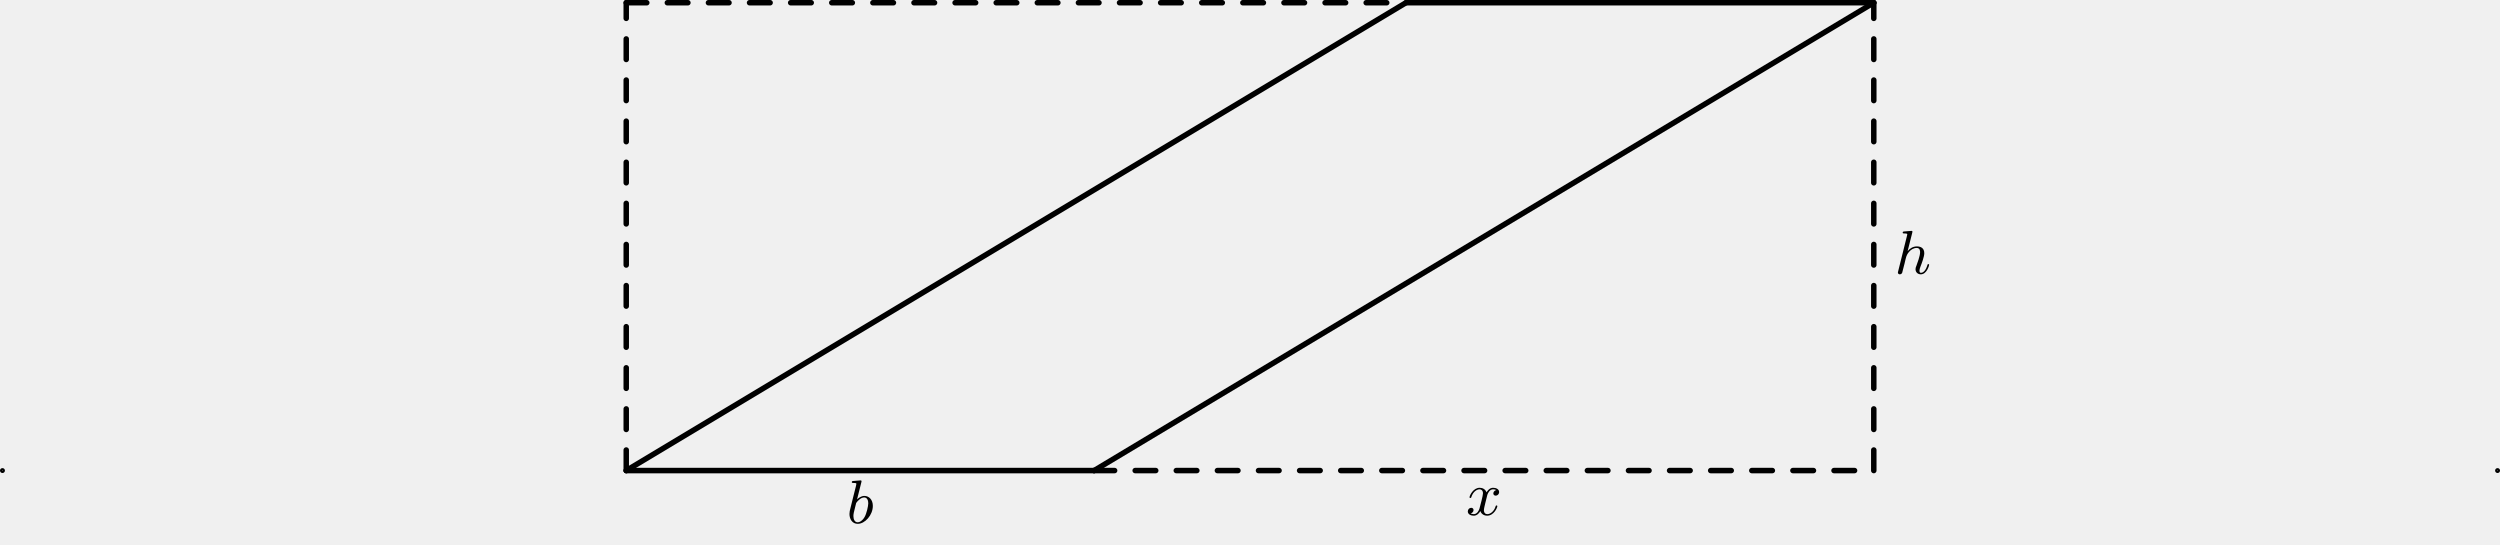
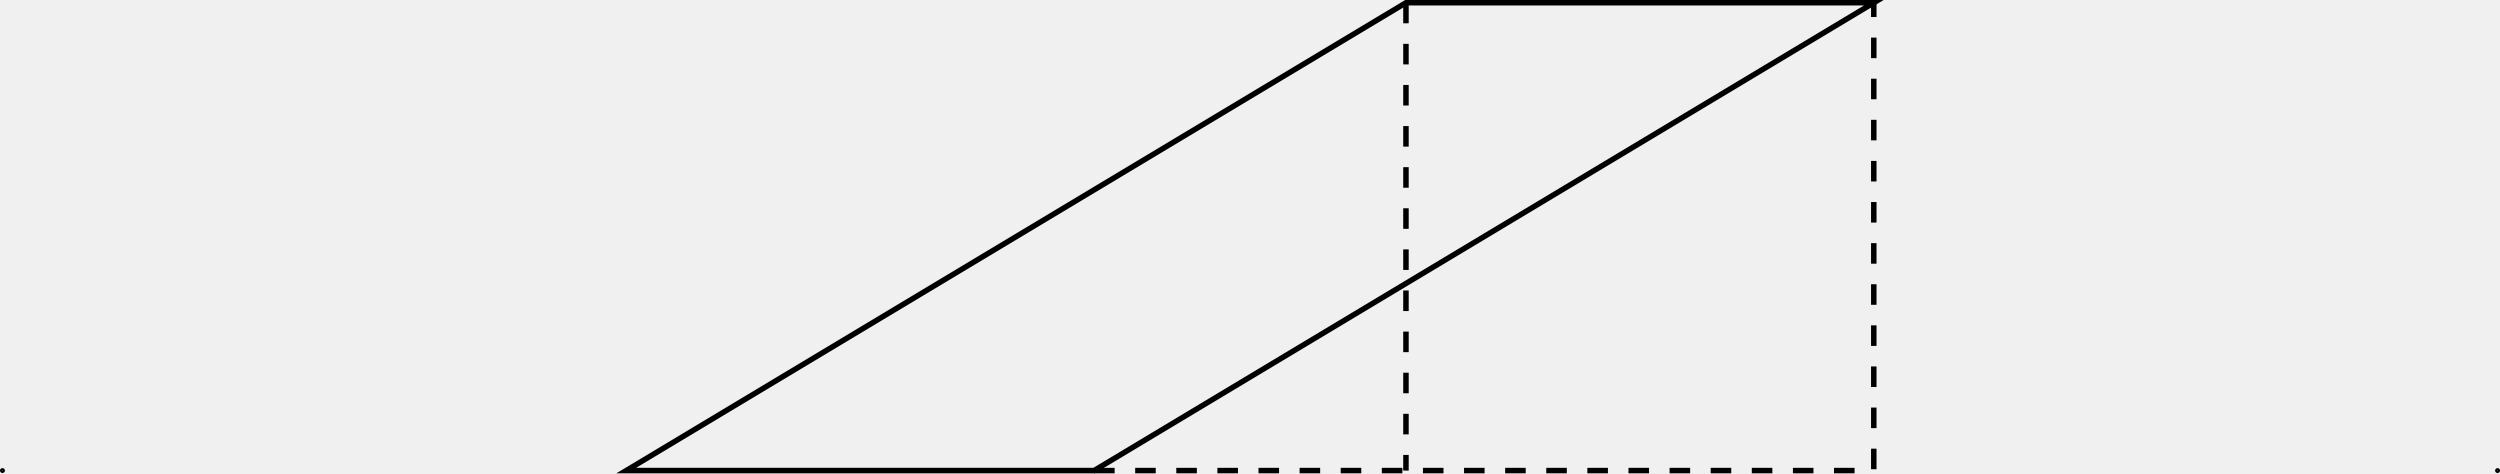
- <svg xmlns="http://www.w3.org/2000/svg" xmlns:xlink="http://www.w3.org/1999/xlink" version="1.1" width="363.553pt" height="79.15pt" viewBox="0 0 363.553 79.15">
+ <svg xmlns="http://www.w3.org/2000/svg" version="1.1" width="363.553pt" height="68.829pt" viewBox="0 0 363.553 68.829">
  <g enable-background="new">
-     <path transform="matrix(1,0,0,-1,91.068,68.43)" stroke-width=".797" stroke-linecap="round" stroke-linejoin="round" fill="none" stroke="#000000" d="M 0 0 L 113.388 68.033 " />
-     <path transform="matrix(1,0,0,-1,91.068,68.43)" stroke-width=".797" stroke-linecap="round" stroke-linejoin="round" fill="none" stroke="#000000" d="M 113.388 68.033 L 181.42 68.033 " />
-     <path transform="matrix(1,0,0,-1,91.068,68.43)" stroke-width=".797" stroke-linecap="round" stroke-linejoin="round" fill="none" stroke="#000000" d="M 181.42 68.033 L 68.033 0 " />
-     <path transform="matrix(1,0,0,-1,91.068,68.43)" stroke-width=".797" stroke-linecap="round" stroke-linejoin="round" fill="none" stroke="#000000" d="M 68.033 0 L 0 0 " />
-     <path transform="matrix(1,0,0,-1,91.068,68.43)" stroke-width=".797" stroke-linecap="round" stroke-dasharray="2.989,2.989" stroke-linejoin="round" fill="none" stroke="#000000" d="M 181.42 0 L 181.42 68.033 " />
-     <path transform="matrix(1,0,0,-1,91.068,68.43)" stroke-width=".797" stroke-linecap="round" stroke-dasharray="2.989,2.989" stroke-linejoin="round" fill="none" stroke="#000000" d="M 68.033 0 L 181.42 0 " />
-     <path transform="matrix(1,0,0,-1,91.068,68.43)" stroke-width=".797" stroke-linecap="round" stroke-dasharray="2.989,2.989" stroke-linejoin="round" fill="none" stroke="#000000" d="M 0 0 L 0 68.033 " />
-     <path transform="matrix(1,0,0,-1,91.068,68.43)" stroke-width=".797" stroke-linecap="round" stroke-dasharray="2.989,2.989" stroke-linejoin="round" fill="none" stroke="#000000" d="M 0 68.033 L 113.388 68.033 " />
-     <symbol id="font_0_1">
-       <path d="M .192 .671 C .196 .685 .196 .687 .196 .691 C .196 .7 .19 .705 .181 .705 C .167 .705 .079 .697 .059 .695 C .049 .694 .038 .693 .038 .676 C .038 .663 .049 .663 .065 .663 C .112 .663 .112 .656 .112 .647 C .112 .641 .112 .639 .105 .612 L .052 .401 C .038 .345 .025 .294 .014 .247 C .007 .222 0 .192 0 .16 C 0 .074 .048 0 .134 0 C .251 0 .379 .141 .379 .291 C .379 .393 .316 .453 .241 .453 C .19 .453 .146 .418 .123 .396 L .192 .671 M .109 .339 C .137 .379 .188 .428 .239 .428 C .286 .428 .305 .381 .305 .334 C .305 .289 .277 .165 .246 .112 C .209 .048 .165 .025 .134 .025 C .084 .025 .064 .075 .064 .126 C .064 .161 .071 .188 .094 .279 L .109 .339 Z " />
-     </symbol>
-     <use xlink:href="#font_0_1" transform="matrix(8.9664,0,0,-8.9664,123.5304,76.17764)" />
-     <symbol id="font_0_3">
-       <path d="M .462 .415 C .425 .408 .414 .376 .414 .361 C .414 .342 .428 .325 .453 .325 C .481 .325 .508 .349 .508 .384 C .508 .43 .458 .453 .411 .453 C .351 .453 .316 .4 .304 .379 C .285 .428 .241 .453 .193 .453 C .086 .453 .028 .325 .028 .299 C .028 .29 .035 .287 .042 .287 C .051 .287 .054 .292 .056 .298 C .087 .397 .153 .428 .191 .428 C .22 .428 .246 .409 .246 .362 C .246 .326 .203 .166 .19 .118 C .182 .087 .152 .025 .097 .025 C .077 .025 .056 .032 .046 .038 C .073 .043 .093 .066 .093 .092 C .093 .117 .074 .128 .055 .128 C .026 .128 0 .103 0 .069 C 0 .02 .054 0 .096 0 C .154 0 .188 .048 .203 .075 C .228 .009 .287 0 .314 0 C .422 0 .479 .13 .479 .154 C .479 .159 .476 .166 .466 .166 C .455 .166 .454 .162 .449 .147 C .427 .075 .369 .025 .317 .025 C .288 .025 .261 .043 .261 .091 C .261 .113 .275 .168 .284 .206 C .288 .224 .315 .332 .317 .339 C .329 .375 .359 .428 .41 .428 C .428 .428 .447 .425 .462 .415 Z " />
-     </symbol>
-     <use xlink:href="#font_0_3" transform="matrix(8.9664,0,0,-8.9664,213.45,74.99364)" />
-     <symbol id="font_0_2">
-       <path d="M .232 .671 C .236 .685 .236 .687 .236 .691 C .236 .7 .23 .705 .221 .705 C .207 .705 .119 .697 .099 .695 C .089 .694 .078 .693 .078 .676 C .078 .663 .089 .663 .105 .663 C .152 .663 .152 .656 .152 .647 C .152 .643 .152 .641 .147 .623 L .004 .048 C 0 .034 0 .032 0 .029 C 0 .013 .013 0 .031 0 C .048 0 .062 .01 .069 .024 C .071 .029 .08 .065 .085 .086 L .108 .175 C .111 .19 .121 .228 .124 .243 L .136 .287 C .141 .31 .198 .428 .306 .428 C .36 .428 .36 .375 .36 .358 C .36 .297 .313 .175 .302 .144 C .29 .113 .286 .103 .286 .084 C .286 .03 .327 0 .372 0 C .468 0 .507 .143 .507 .154 C .507 .159 .504 .166 .494 .166 C .483 .166 .482 .161 .478 .148 C .453 .063 .411 .025 .375 .025 C .368 .025 .35 .025 .35 .057 C .35 .082 .36 .108 .368 .13 C .388 .181 .428 .287 .428 .343 C .428 .432 .362 .453 .309 .453 C .249 .453 .198 .425 .158 .376 L .232 .671 Z " />
-     </symbol>
-     <use xlink:href="#font_0_2" transform="matrix(8.9664,0,0,-8.9664,275.9932,39.89363)" />
-     <path transform="matrix(1,0,0,-1,91.068,68.43)" d="M -90.551 0 C -90.551 .088 -90.622 .159 -90.71 .159 C -90.798 .159 -90.87 .088 -90.87 0 C -90.87 -.088 -90.798 -.159 -90.71 -.159 C -90.622 -.159 -90.551 -.088 -90.551 0 Z M -90.71 0 " fill="#ffffff" />
-     <path transform="matrix(1,0,0,-1,91.068,68.43)" stroke-width=".399" stroke-linecap="round" stroke-linejoin="round" fill="none" stroke="#000000" d="M -90.551 0 C -90.551 .088 -90.622 .159 -90.71 .159 C -90.798 .159 -90.87 .088 -90.87 0 C -90.87 -.088 -90.798 -.159 -90.71 -.159 C -90.622 -.159 -90.551 -.088 -90.551 0 Z M -90.71 0 " />
-     <path transform="matrix(1,0,0,-1,91.068,68.43)" d="M 272.29 0 C 272.29 .088 272.218 .159 272.13 .159 C 272.042 .159 271.971 .088 271.971 0 C 271.971 -.088 272.042 -.159 272.13 -.159 C 272.218 -.159 272.29 -.088 272.29 0 Z M 272.13 0 " fill="#ffffff" />
-     <path transform="matrix(1,0,0,-1,91.068,68.43)" stroke-width=".399" stroke-linecap="round" stroke-linejoin="round" fill="none" stroke="#000000" d="M 272.29 0 C 272.29 .088 272.218 .159 272.13 .159 C 272.042 .159 271.971 .088 271.971 0 C 271.971 -.088 272.042 -.159 272.13 -.159 C 272.218 -.159 272.29 -.088 272.29 0 Z M 272.13 0 " />
+     <path transform="matrix(1,0,0,-1,91.068,68.431)" stroke-width=".797" stroke-linecap="butt" stroke-miterlimit="10" stroke-linejoin="miter" fill="none" stroke="#000000" d="M 0 0 L 113.388 68.033 L 181.42 68.033 L 68.033 0 Z " />
+     <path transform="matrix(1,0,0,-1,91.068,68.431)" stroke-width=".797" stroke-linecap="butt" stroke-dasharray="2.989,2.989" stroke-miterlimit="10" stroke-linejoin="miter" fill="none" stroke="#000000" d="M 68.033 0 L 181.42 0 L 181.42 68.033 " />
+     <path transform="matrix(1,0,0,-1,91.068,68.431)" stroke-width=".797" stroke-linecap="butt" stroke-dasharray="2.989,2.989" stroke-miterlimit="10" stroke-linejoin="miter" fill="none" stroke="#000000" d="M 113.388 68.033 L 113.388 0 " />
+     <path transform="matrix(1,0,0,-1,91.068,68.431)" d="M -90.551 0 C -90.551 .088 -90.622 .159 -90.71 .159 C -90.798 .159 -90.87 .088 -90.87 0 C -90.87 -.088 -90.798 -.159 -90.71 -.159 C -90.622 -.159 -90.551 -.088 -90.551 0 Z M -90.71 0 " fill="#ffffff" />
+     <path transform="matrix(1,0,0,-1,91.068,68.431)" stroke-width=".399" stroke-linecap="butt" stroke-miterlimit="10" stroke-linejoin="miter" fill="none" stroke="#000000" d="M -90.551 0 C -90.551 .088 -90.622 .159 -90.71 .159 C -90.798 .159 -90.87 .088 -90.87 0 C -90.87 -.088 -90.798 -.159 -90.71 -.159 C -90.622 -.159 -90.551 -.088 -90.551 0 Z M -90.71 0 " />
+     <path transform="matrix(1,0,0,-1,91.068,68.431)" d="M 272.29 0 C 272.29 .088 272.218 .159 272.13 .159 C 272.042 .159 271.971 .088 271.971 0 C 271.971 -.088 272.042 -.159 272.13 -.159 C 272.218 -.159 272.29 -.088 272.29 0 Z M 272.13 0 " fill="#ffffff" />
+     <path transform="matrix(1,0,0,-1,91.068,68.431)" stroke-width=".399" stroke-linecap="butt" stroke-miterlimit="10" stroke-linejoin="miter" fill="none" stroke="#000000" d="M 272.29 0 C 272.29 .088 272.218 .159 272.13 .159 C 272.042 .159 271.971 .088 271.971 0 C 271.971 -.088 272.042 -.159 272.13 -.159 C 272.218 -.159 272.29 -.088 272.29 0 Z M 272.13 0 " />
  </g>
</svg>
